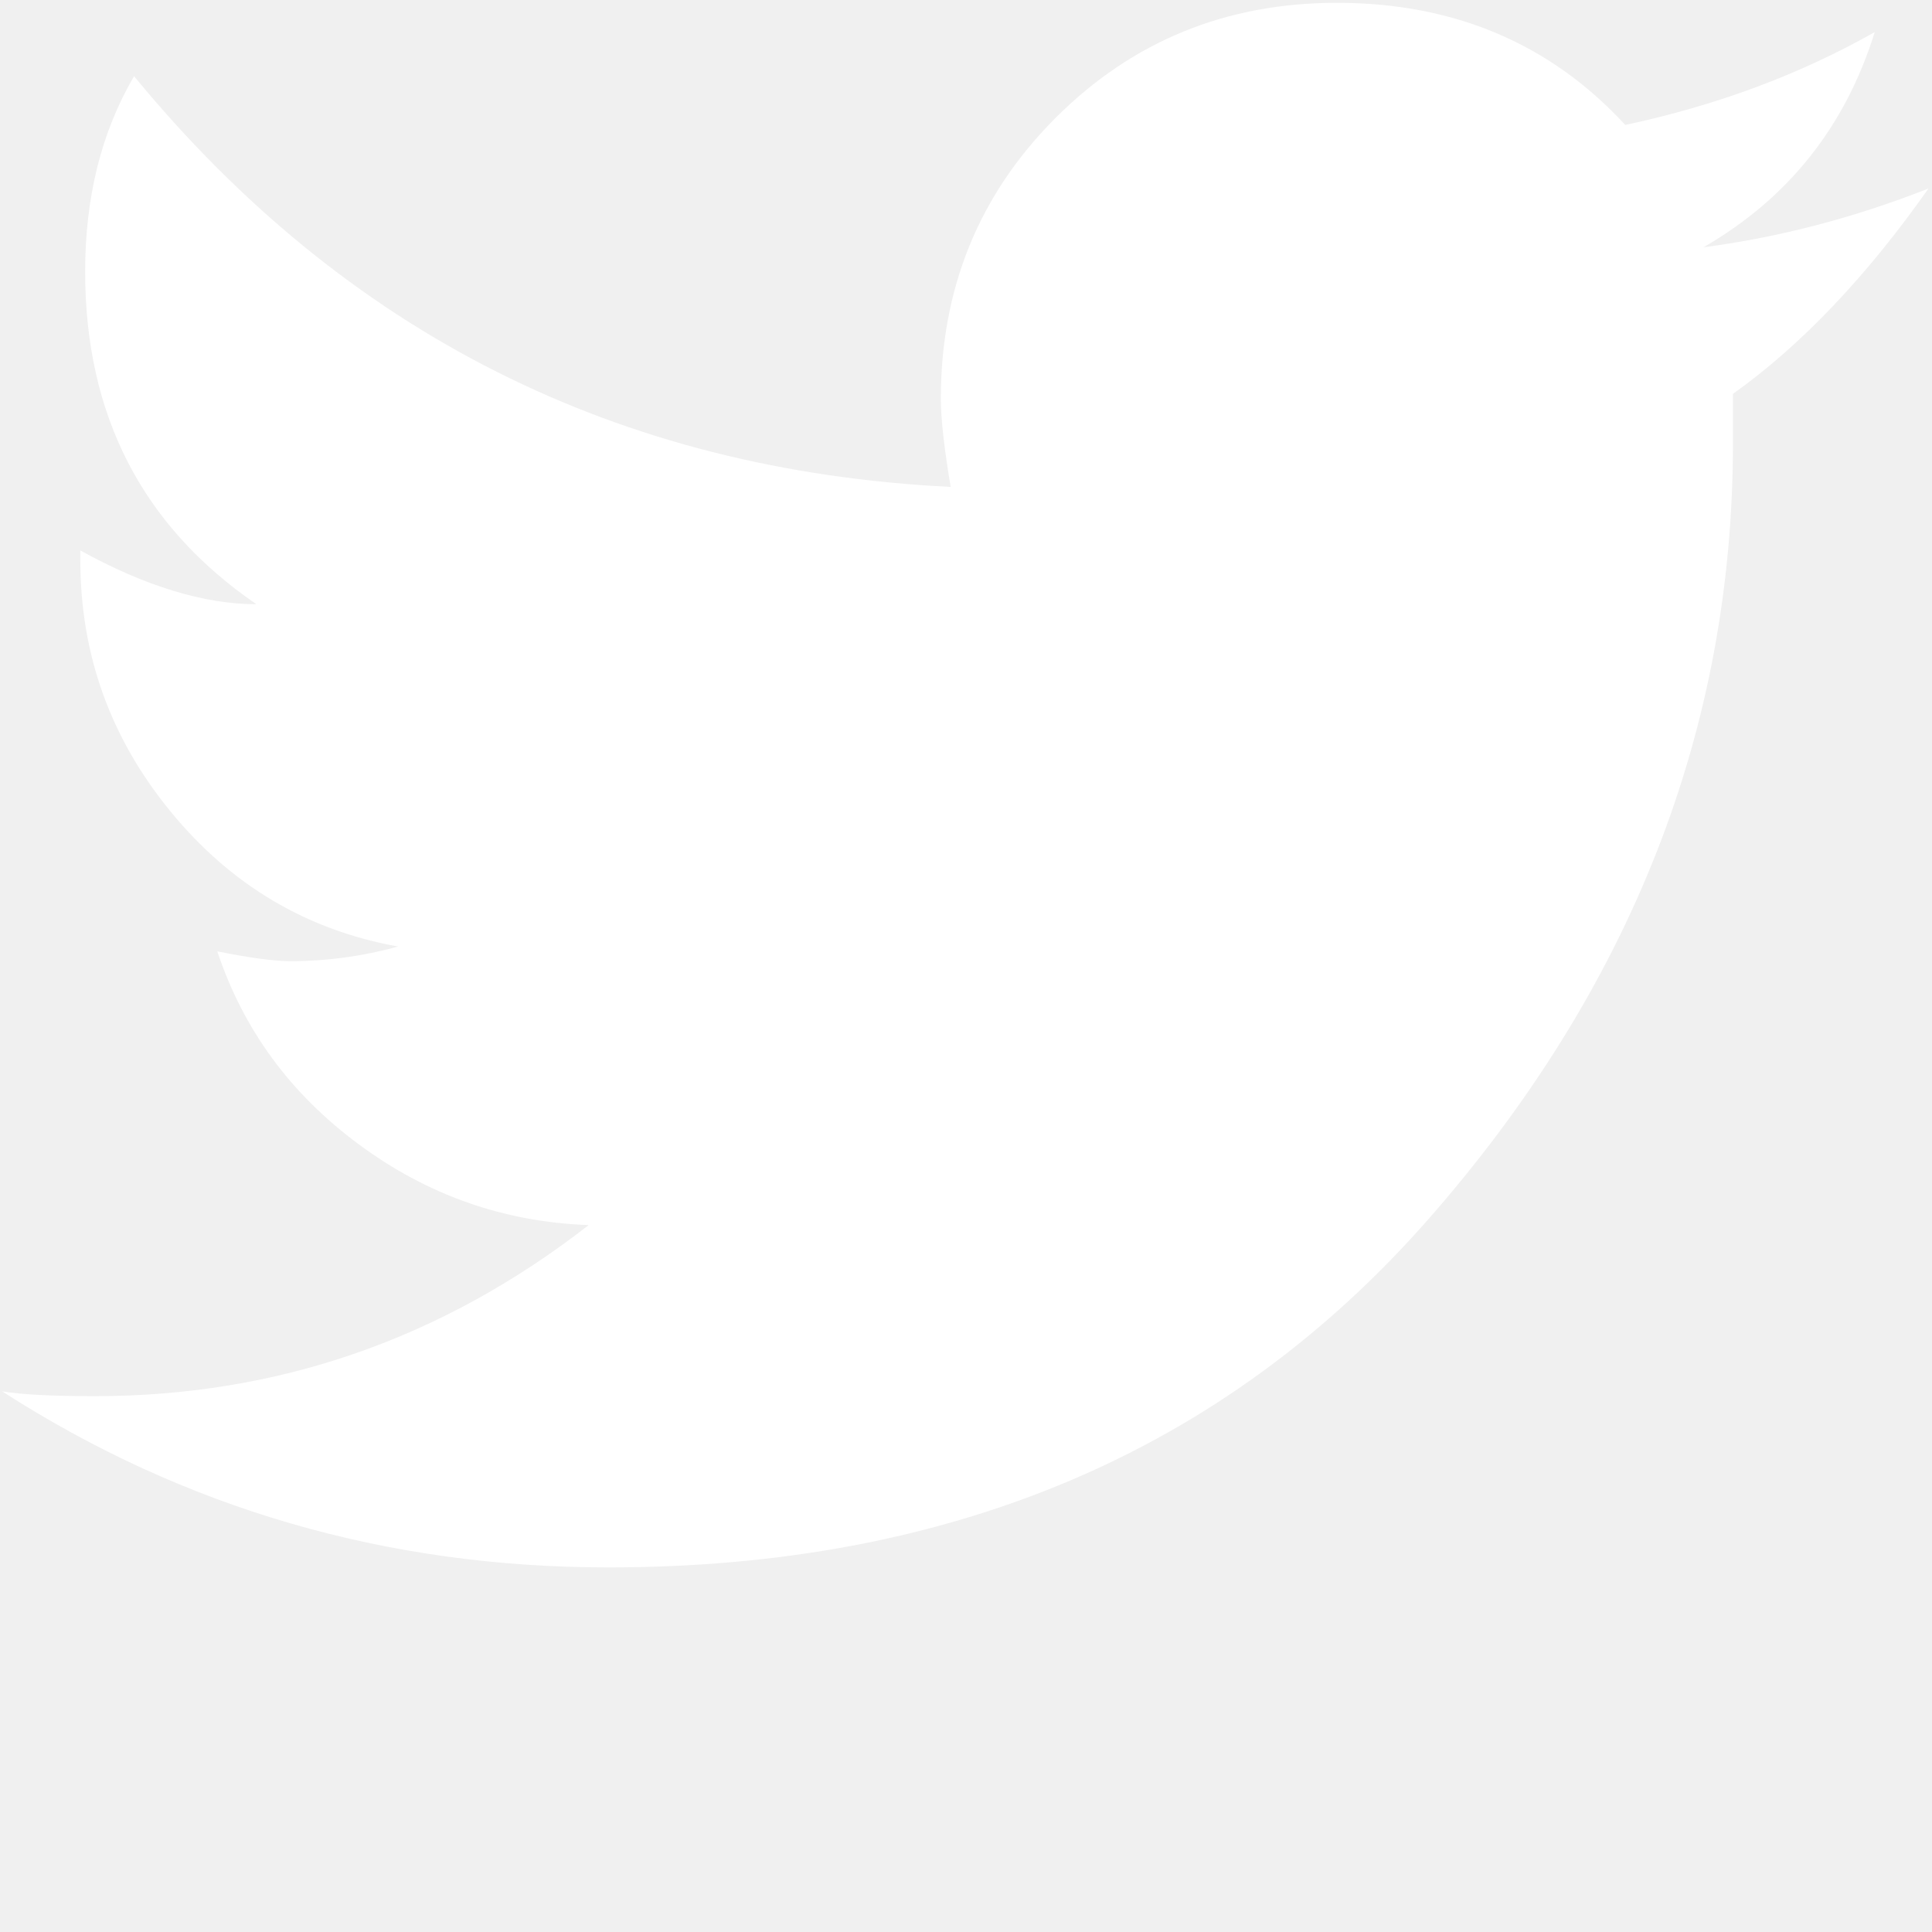
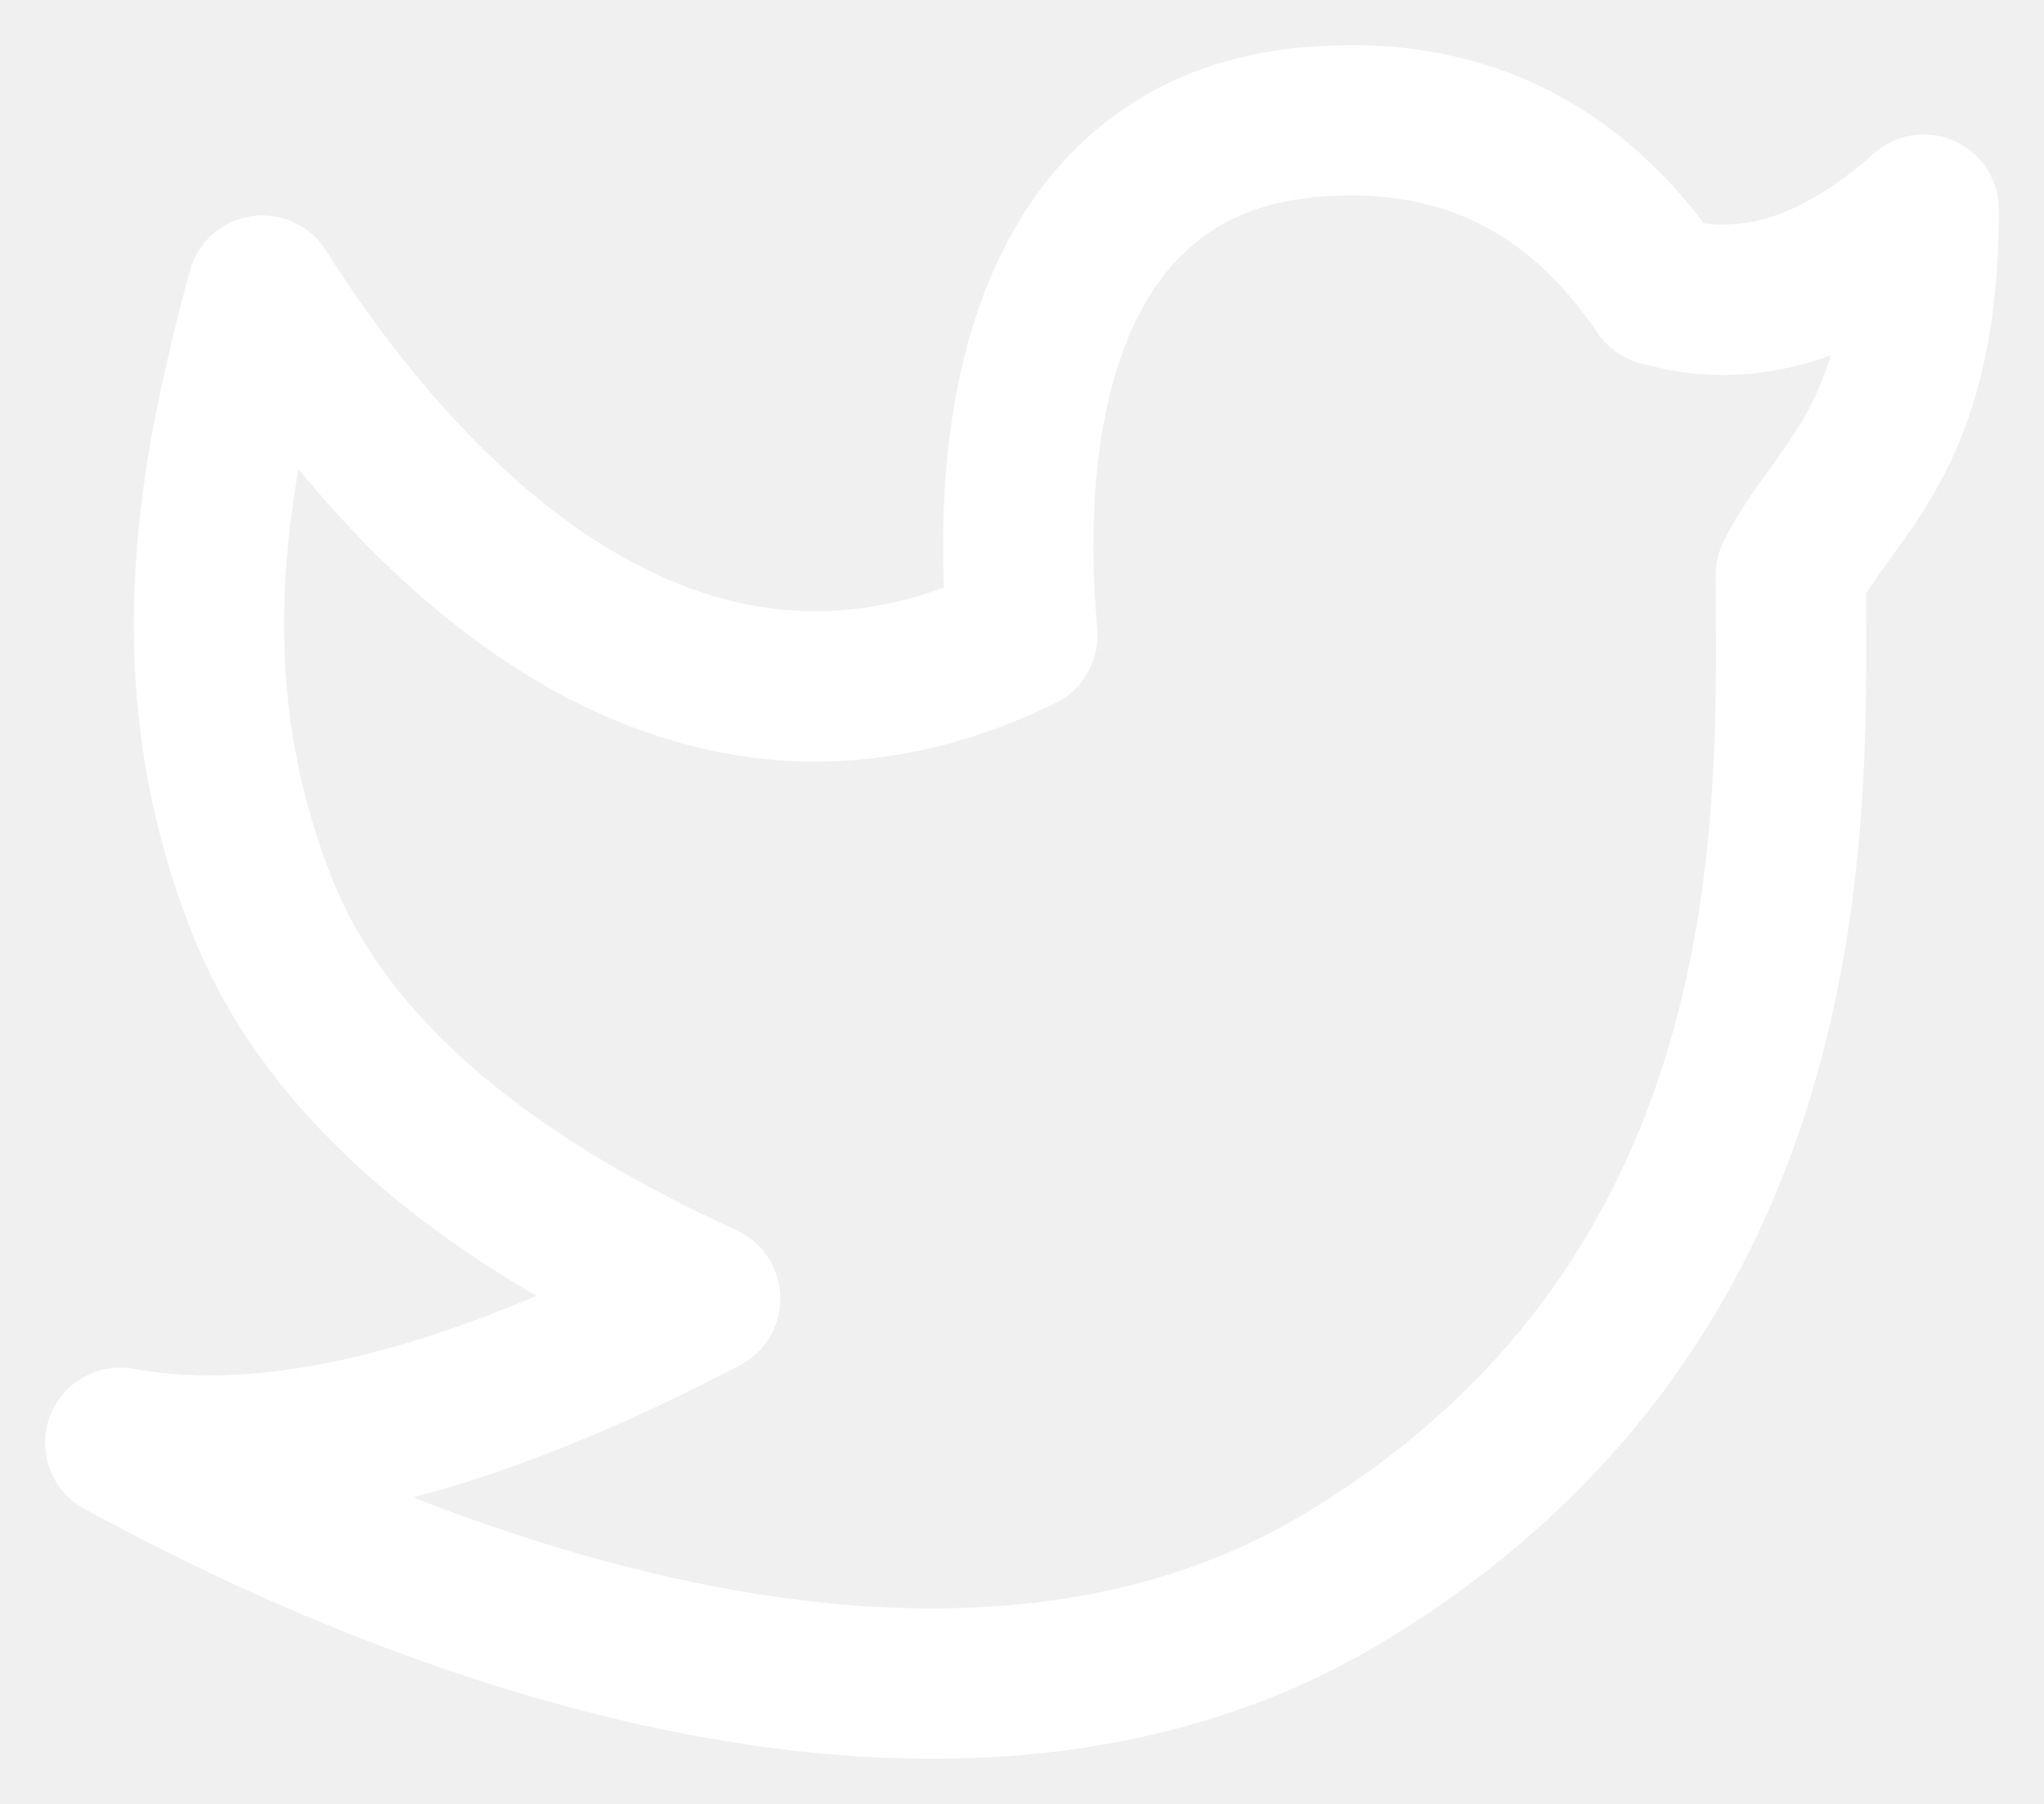
- <svg xmlns="http://www.w3.org/2000/svg" t="1672731065792" class="icon" viewBox="0 0 1027 1024" version="1.1" p-id="3983" width="200" height="200">
-   <path d="M1025.126 98.714C992.154 145.51 957.542 181.965 921.19 207.872l0 26.01c0 152.474-54.17 290.202-162.406 413.286C650.445 770.253 505.344 831.693 323.379 831.693c-117.862 0-225.28-31.232-322.253-93.594 10.342 1.741 26.829 2.56 49.357 2.56 97.075 0 184.525-30.31 262.451-90.931-45.056-1.638-85.811-15.974-122.163-42.906C154.419 579.994 129.331 545.792 115.507 504.218c17.306 3.482 30.31 5.222 39.014 5.222 19.046 0 38.093-2.56 57.139-7.782C163.123 492.954 122.88 469.094 90.829 430.08c-32.051-39.014-48.128-83.558-48.128-133.837L42.701 291.123C77.312 310.17 108.544 319.693 136.294 319.693 75.674 278.118 45.261 219.238 45.261 142.95c0-39.834 8.704-74.445 26.01-103.936 112.64 136.909 257.331 209.613 434.074 218.317C501.862 236.544 500.122 220.877 500.122 210.534c0-58.88 20.378-108.749 61.03-149.402C601.907 20.378 651.776 0 710.656 0c62.362 0 113.459 21.709 153.293 64.922C912.486 54.579 956.723 38.093 996.557 15.565 980.89 65.843 950.579 103.936 905.523 129.946 945.459 124.723 985.293 114.381 1025.126 98.714z" p-id="3984" fill="#ffffff" />
+ <svg xmlns="http://www.w3.org/2000/svg" width="17" height="15" viewBox="0 0 17 15" fill="none">
+   <path d="M1 11.997C1.761 12.405 7.273 15.482 11.192 13.111C15.111 10.739 14.895 6.652 14.895 4.78C15.25 4.06 16 3.693 16 1.743C15.263 2.402 14.531 2.627 13.803 2.416C13.09 1.363 12.109 0.897 10.86 1.019C8.987 1.201 8.301 2.982 8.503 5.285C5.614 6.7 3.349 4.259 2.182 2.416C1.792 3.868 1.416 5.61 2.182 7.538C2.693 8.823 3.92 9.91 5.865 10.798C3.894 11.832 2.273 12.232 1 11.997Z" stroke="white" stroke-width="1.25" stroke-linejoin="round" />
</svg>
